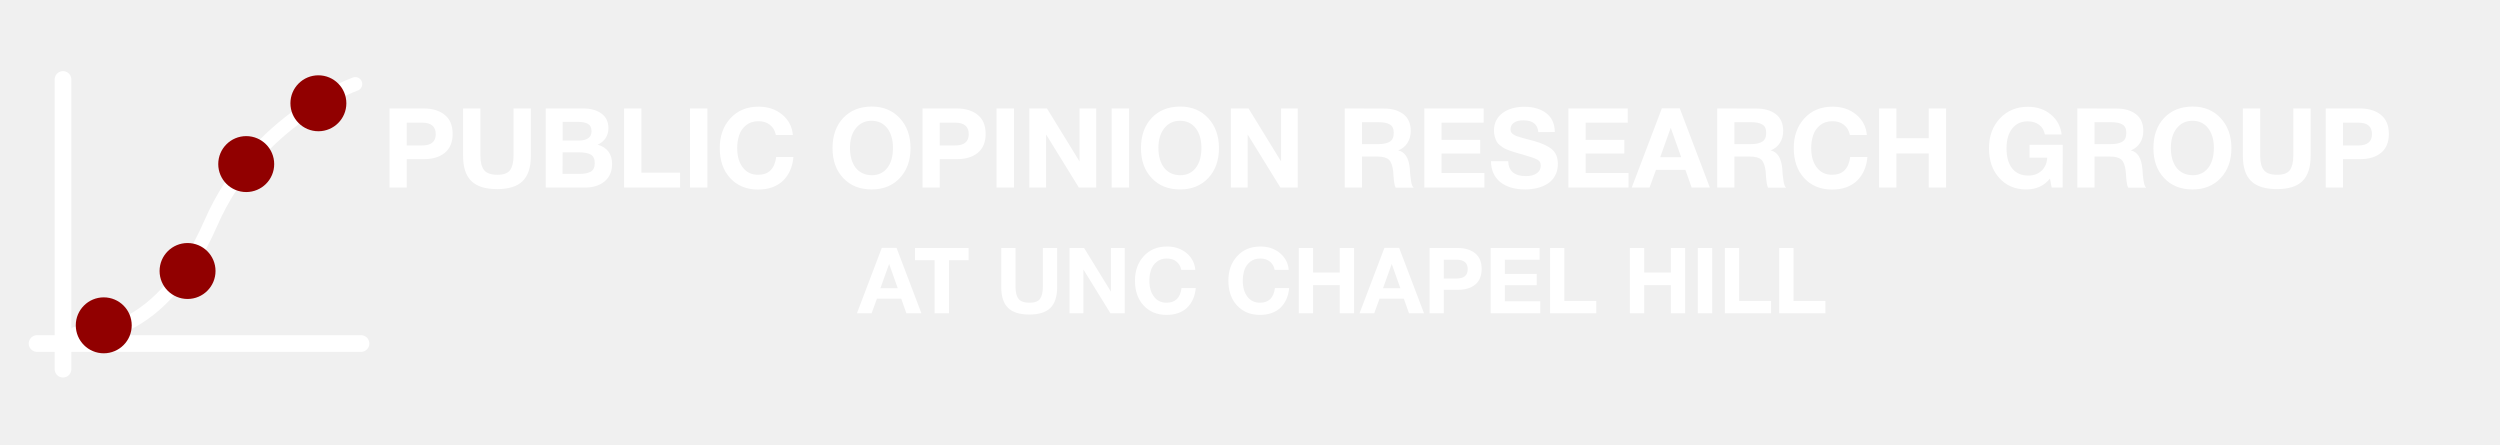
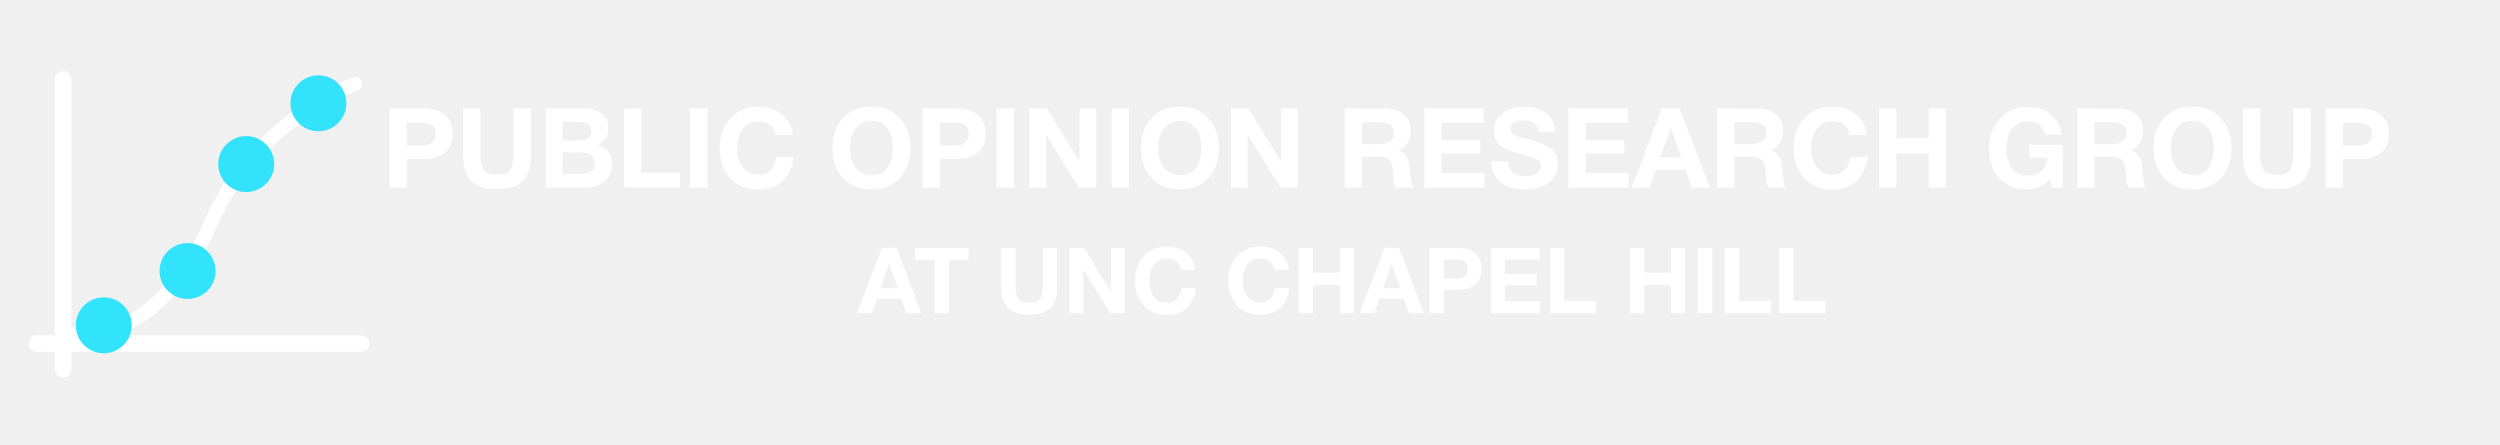
<svg xmlns="http://www.w3.org/2000/svg" id="Layer_5" version="1.1" viewBox="0 0 900 160">
  <defs id="defs1">
    <style id="style1">
      .st0 {
        stroke: #2c5366;
        stroke-width: 6px;
      }

      .st0, .st1 {
        fill: none;
        stroke-linecap: round;
        stroke-miterlimit: 10;
      }

      .st2 {
        fill: #910000;
      }

      .st3 {
        font-size: 33px;
      }

      .st3, .st4 {
        fill: #213e4d;
        font-family: HelveticaNeue-Bold, 'Helvetica Neue';
        font-weight: 700;
      }

      .st5 {
        fill: #89bad1;
      }

      .st4 {
        font-size: 40px;
      }

      .st1 {
        stroke: #000;
        stroke-width: 5px;
      }
    </style>
  </defs>
  <path id="line1" style="fill:#ffffff;stroke:#ffffff;stroke-width:6px;stroke-linecap:round;stroke-miterlimit:10;stroke-opacity:1" class="st0" d="M 22.68,28.61 V 132.9" />
  <path id="line2" style="fill:#f9f9f9;stroke:#ffffff;stroke-width:6px;stroke-linecap:round;stroke-miterlimit:10;stroke-opacity:1" class="st0" d="M 13.34,123.67 H 129.97" />
  <path class="st1" d="M27.27,120.15s28.89,5.41,48.67-39.91c16.31-37.36,51.97-49.99,51.97-49.99" id="path2" style="stroke:#ffffff;stroke-opacity:1" />
-   <circle class="st2" cx="37.35" cy="117.12" r="10.07" id="circle2" />
-   <circle class="st2" cx="67.52" cy="97.56" r="10.07" id="circle3" />
-   <circle class="st2" cx="88.64" cy="59.07" r="10.07" id="circle4" />
-   <circle class="st2" cx="114.62" cy="37.18" r="10.07" id="circle5" />
+   <circle class="st2" cx="37.35" cy="117.12" r="10.07" id="circle2" style="fill:#32e4fb;fill-opacity:1" />
+   <circle class="st2" cx="67.52" cy="97.56" r="10.07" id="circle3" style="fill:#32e4fb;fill-opacity:1" />
+   <circle class="st2" cx="88.64" cy="59.07" r="10.07" id="circle4" style="fill:#32e3fb;fill-opacity:1" />
+   <circle class="st2" cx="114.62" cy="37.18" r="10.07" id="circle5" style="fill:#32e3fb;fill-opacity:1" />
  <path style="font-weight:bold;font-size:33px;font-family:'Helvetica Neue';-inkscape-font-specification:'Helvetica Neue Bold';fill:#ffffff" d="M 13.959,-23.529 H 8.646 L -0.297,0 h 5.28 l 1.914,-5.247 h 8.745 L 17.49,0 h 5.412 z m 0.429,14.52 H 8.151 l 3.135,-8.745 z m 25.509,-14.487 h -19.305 v 4.389 h 7.062 V 0 h 5.181 v -19.107 h 7.062 z m 31.878,0 h -5.148 v 14.058 c 0,1.914 -0.363,3.333 -1.023,4.257 -0.66,0.924 -1.914,1.386 -3.762,1.386 -1.914,0 -3.234,-0.462 -3.96,-1.386 -0.726,-0.924 -1.089,-2.343 -1.089,-4.257 v -14.058 h -5.148 v 14.058 c 0,3.366 0.792,5.874 2.442,7.491 1.65,1.617 4.191,2.409 7.689,2.409 3.432,0 5.94,-0.792 7.557,-2.376 1.617,-1.584 2.442,-4.092 2.442,-7.458 z M 76.23,0 h 4.983 V -15.774 L 90.948,0 h 5.148 v -23.496 h -4.95 v 15.741 l -9.669,-15.741 h -5.247 z m 45.441,-9.075 h -5.115 c -0.462,3.531 -2.244,5.28 -5.379,5.28 -1.914,0 -3.399,-0.693 -4.521,-2.145 -1.122,-1.452 -1.683,-3.366 -1.683,-5.808 0,-1.386 0.198,-2.64 0.594,-3.828 0.396,-1.155 1.056,-2.145 2.046,-2.937 0.99,-0.792 2.178,-1.188 3.63,-1.188 1.386,0 2.508,0.33 3.432,1.056 0.924,0.726 1.518,1.716 1.782,3.036 h 5.049 c -0.198,-2.442 -1.254,-4.455 -3.135,-6.039 -1.914,-1.584 -4.257,-2.376 -7.029,-2.376 -3.498,0 -6.303,1.155 -8.415,3.498 -2.112,2.31 -3.135,5.247 -3.135,8.778 0,3.696 1.023,6.699 3.102,8.943 2.079,2.244 4.818,3.399 8.25,3.399 3.135,0 5.61,-0.891 7.425,-2.607 1.782,-1.749 2.838,-4.092 3.102,-7.062 z m 33.627,0 h -5.115 c -0.462,3.531 -2.244,5.28 -5.379,5.28 -1.914,0 -3.399,-0.693 -4.521,-2.145 -1.122,-1.452 -1.683,-3.366 -1.683,-5.808 0,-1.386 0.198,-2.64 0.594,-3.828 0.396,-1.155 1.056,-2.145 2.046,-2.937 0.99,-0.792 2.178,-1.188 3.63,-1.188 1.386,0 2.508,0.33 3.432,1.056 0.924,0.726 1.518,1.716 1.782,3.036 h 5.049 c -0.198,-2.442 -1.254,-4.455 -3.135,-6.039 -1.914,-1.584 -4.257,-2.376 -7.029,-2.376 -3.498,0 -6.303,1.155 -8.415,3.498 -2.112,2.31 -3.135,5.247 -3.135,8.778 0,3.696 1.023,6.699 3.102,8.943 2.079,2.244 4.818,3.399 8.25,3.399 3.135,0 5.61,-0.891 7.425,-2.607 1.782,-1.749 2.838,-4.092 3.102,-7.062 z m 23.364,-14.421 h -5.148 v 8.844 h -9.603 v -8.844 h -5.148 V 0 h 5.148 v -10.131 h 9.603 V 0 h 5.148 z m 16.236,-0.033 h -5.313 L 180.642,0 h 5.28 l 1.914,-5.247 h 8.745 l 1.848,5.247 h 5.412 z m 0.429,14.52 h -6.237 l 3.135,-8.745 z m 10.527,-14.487 V 0 h 5.115 v -8.448 h 5.28 c 2.475,0 4.488,-0.627 6.039,-1.881 1.518,-1.254 2.31,-3.135 2.31,-5.61 0,-2.508 -0.792,-4.389 -2.343,-5.643 -1.551,-1.254 -3.63,-1.914 -6.27,-1.914 z m 5.115,4.224 h 4.62 c 2.64,0 3.993,1.155 3.993,3.399 0,2.244 -1.353,3.366 -4.026,3.366 h -4.587 z m 34.485,-4.224 h -17.622 V 0 h 17.853 v -4.323 h -12.738 v -5.775 h 11.484 v -4.059 h -11.484 v -5.115 h 12.507 z m 20.394,19.074 h -11.484 v -19.074 h -5.148 V 0 h 16.632 z m 32.01,-19.074 h -5.148 v 8.844 h -9.603 v -8.844 h -5.148 V 0 h 5.148 v -10.131 h 9.603 V 0 h 5.148 z m 9.735,0 h -5.181 V 0 h 5.181 z m 21.186,19.074 h -11.484 v -19.074 h -5.148 V 0 h 16.632 z m 19.569,0 h -11.484 v -19.074 h -5.148 V 0 h 16.632 z" id="text5" class="st3" transform="translate(308.8,112.77)" aria-label="AT UNC CHAPEL HILL" />
  <path d="M 2.8,-28.48 V 0 H 9 v -10.24 h 6.4 c 3,0 5.44,-0.76 7.32,-2.28 1.84,-1.52 2.8,-3.8 2.8,-6.8 0,-3.04 -0.96,-5.32 -2.84,-6.84 -1.88,-1.52 -4.4,-2.32 -7.6,-2.32 z m 6.2,5.12 h 5.6 c 3.2,0 4.84,1.4 4.84,4.12 0,2.72 -1.64,4.08 -4.88,4.08 H 9 Z m 44.68,-5.12 h -6.24 v 17.04 c 0,2.32 -0.44,4.04 -1.24,5.16 -0.8,1.12 -2.32,1.68 -4.56,1.68 -2.32,0 -3.92,-0.56 -4.8,-1.68 -0.88,-1.12 -1.32,-2.84 -1.32,-5.16 v -17.04 h -6.24 v 17.04 c 0,4.08 0.96,7.12 2.96,9.08 2,1.96 5.08,2.92 9.32,2.92 4.16,0 7.2,-0.96 9.16,-2.88 1.96,-1.92 2.96,-4.96 2.96,-9.04 z m 5.36,0 V 0 h 14.24 c 2.8,0 5.08,-0.72 6.92,-2.2 1.8,-1.48 2.72,-3.56 2.72,-6.28 0,-3.64 -1.76,-5.96 -5.2,-6.96 1.2,-0.52 2.12,-1.28 2.84,-2.32 0.68,-1.04 1.04,-2.2 1.04,-3.56 0,-2.4 -0.88,-4.16 -2.56,-5.36 -1.68,-1.2 -3.88,-1.8 -6.52,-1.8 z m 6.08,4.84 h 5.68 c 1.44,0 2.56,0.24 3.44,0.72 0.84,0.48 1.28,1.36 1.28,2.68 0,2.2 -1.6,3.32 -4.72,3.32 h -5.68 z m 0,10.96 h 5.96 c 1.72,0 3.08,0.24 4.08,0.76 1,0.52 1.52,1.56 1.52,3.12 0,1.52 -0.48,2.52 -1.44,3.08 -0.96,0.52 -2.24,0.8 -3.88,0.8 h -6.28 z m 42.28,7.32 h -13.92 v -23.12 h -6.24 V 0 h 20.16 z M 117.24,-28.48 h -6.28 V 0 h 6.28 z M 148.2,-11 H 142 c -0.56,4.28 -2.72,6.4 -6.52,6.4 -2.32,0 -4.12,-0.84 -5.48,-2.6 -1.36,-1.76 -2.04,-4.08 -2.04,-7.04 0,-1.68 0.24,-3.2 0.72,-4.64 0.48,-1.4 1.28,-2.6 2.48,-3.56 1.2,-0.96 2.64,-1.44 4.4,-1.44 1.68,0 3.04,0.4 4.16,1.28 1.12,0.88 1.84,2.08 2.16,3.68 H 148 c -0.24,-2.96 -1.52,-5.4 -3.8,-7.32 -2.32,-1.92 -5.16,-2.88 -8.52,-2.88 -4.24,0 -7.64,1.4 -10.2,4.24 -2.56,2.8 -3.8,6.36 -3.8,10.64 0,4.48 1.24,8.12 3.76,10.84 2.52,2.72 5.84,4.12 10,4.12 3.8,0 6.8,-1.08 9,-3.16 2.16,-2.12 3.44,-4.96 3.76,-8.56 z m 28.2,-18.16 c -4.28,0 -7.72,1.4 -10.28,4.12 -2.56,2.72 -3.84,6.36 -3.84,10.84 0,4.48 1.28,8.08 3.88,10.8 2.56,2.72 5.96,4.08 10.2,4.08 4.16,0 7.56,-1.36 10.12,-4.08 2.56,-2.72 3.88,-6.32 3.88,-10.8 0,-4.44 -1.32,-8.04 -3.88,-10.8 -2.56,-2.76 -5.92,-4.16 -10.08,-4.16 z m -0.08,5.12 c 2.36,0 4.24,0.88 5.64,2.64 1.36,1.76 2.08,4.12 2.08,7.12 0,3.04 -0.68,5.44 -2.04,7.2 -1.36,1.76 -3.24,2.64 -5.6,2.64 -2.44,-0.04 -4.36,-0.92 -5.76,-2.64 -1.36,-1.76 -2.08,-4.16 -2.08,-7.2 0,-2.96 0.72,-5.32 2.12,-7.08 1.4,-1.76 3.28,-2.68 5.64,-2.68 z m 18.36,-4.44 V 0 h 6.2 v -10.24 h 6.4 c 3,0 5.44,-0.76 7.32,-2.28 1.84,-1.52 2.8,-3.8 2.8,-6.8 0,-3.04 -0.96,-5.32 -2.84,-6.84 -1.88,-1.52 -4.4,-2.32 -7.6,-2.32 z m 6.2,5.12 h 5.6 c 3.2,0 4.84,1.4 4.84,4.12 0,2.72 -1.64,4.08 -4.88,4.08 h -5.56 z m 26.72,-5.12 h -6.28 V 0 h 6.28 z m 5.52,28.48 h 6.04 v -19.12 l 11.8,19.12 h 6.24 v -28.48 h -6 V -9.4 l -11.72,-19.08 h -6.36 z m 35.92,-28.48 h -6.28 V 0 h 6.28 z m 18.4,-0.68 c -4.28,0 -7.72,1.4 -10.28,4.12 -2.56,2.72 -3.84,6.36 -3.84,10.84 0,4.48 1.28,8.08 3.88,10.8 2.56,2.72 5.96,4.08 10.2,4.08 4.16,0 7.56,-1.36 10.12,-4.08 2.56,-2.72 3.88,-6.32 3.88,-10.8 0,-4.44 -1.32,-8.04 -3.88,-10.8 -2.56,-2.76 -5.92,-4.16 -10.08,-4.16 z m -0.08,5.12 c 2.36,0 4.24,0.88 5.64,2.64 1.36,1.76 2.08,4.12 2.08,7.12 0,3.04 -0.68,5.44 -2.04,7.2 -1.36,1.76 -3.24,2.64 -5.6,2.64 -2.44,-0.04 -4.36,-0.92 -5.76,-2.64 -1.36,-1.76 -2.08,-4.16 -2.08,-7.2 0,-2.96 0.72,-5.32 2.12,-7.08 1.4,-1.76 3.28,-2.68 5.64,-2.68 z M 305.68,0 h 6.04 v -19.12 l 11.8,19.12 h 6.24 v -28.48 h -6 V -9.4 l -11.72,-19.08 h -6.36 z m 41,-28.48 V 0 h 6.2 v -11.16 h 5.56 c 2,0 3.36,0.4 4.16,1.16 0.8,0.8 1.28,2.16 1.52,4.16 0,0.12 0.04,0.68 0.12,1.72 0.08,1.04 0.16,1.88 0.28,2.52 0.08,0.64 0.24,1.2 0.48,1.64 h 6.48 c -0.24,-0.2 -0.4,-0.48 -0.56,-0.88 -0.16,-0.4 -0.28,-0.92 -0.36,-1.48 -0.08,-0.6 -0.16,-1.12 -0.2,-1.52 -0.08,-0.4 -0.12,-0.96 -0.16,-1.64 -0.08,-0.72 -0.08,-1.12 -0.08,-1.24 -0.36,-3.92 -1.76,-6.16 -4.2,-6.64 1.4,-0.56 2.52,-1.44 3.32,-2.68 0.8,-1.24 1.2,-2.68 1.2,-4.32 0,-2.72 -0.92,-4.76 -2.68,-6.08 -1.8,-1.36 -4.12,-2 -6.92,-2 z m 6.2,4.96 h 6.2 c 1.6,0 2.84,0.24 3.8,0.8 0.96,0.52 1.44,1.52 1.44,3.04 0,1.6 -0.52,2.64 -1.48,3.2 -0.96,0.56 -2.32,0.84 -4.04,0.84 h -5.92 z m 43.8,-4.96 h -21.36 V 0 h 21.64 v -5.24 h -15.44 v -7 h 13.92 v -4.92 h -13.92 v -6.2 h 15.16 z m 25.64,8.48 c -0.08,-3.04 -1.12,-5.28 -3.12,-6.8 -2.04,-1.52 -4.64,-2.28 -7.84,-2.28 -3.32,0 -5.96,0.8 -7.96,2.32 -2,1.56 -3,3.64 -3,6.24 0,0.8 0.08,1.52 0.28,2.2 0.2,0.68 0.44,1.24 0.68,1.72 0.24,0.48 0.6,0.92 1.16,1.36 0.56,0.4 1,0.76 1.4,1 0.36,0.24 0.96,0.48 1.76,0.8 0.8,0.28 1.4,0.48 1.76,0.6 0.4,0.12 1.04,0.32 2,0.6 0.12,0 0.24,0.04 0.36,0.08 0.16,0.04 0.24,0.08 0.32,0.12 0.08,0 0.2,0.04 0.36,0.08 2.8,0.8 4.6,1.4 5.48,1.88 0.88,0.44 1.28,1.16 1.28,2.16 0,1.16 -0.44,2.08 -1.4,2.76 -0.96,0.68 -2.24,1.04 -3.88,1.04 -4.16,0 -6.32,-1.8 -6.44,-5.36 h -6.2 c 0.04,3.2 1.16,5.72 3.32,7.48 2.16,1.76 5.2,2.68 9.04,2.68 1.52,0 2.96,-0.2 4.32,-0.52 1.36,-0.32 2.6,-0.84 3.72,-1.56 1.12,-0.72 2.04,-1.68 2.68,-2.88 0.68,-1.2 1,-2.64 1,-4.24 0,-2.24 -0.68,-3.96 -2.04,-5.16 -1.36,-1.2 -3.48,-2.2 -6.28,-3 -0.64,-0.2 -1.36,-0.4 -2.24,-0.6 -0.84,-0.24 -1.48,-0.4 -1.96,-0.52 -0.48,-0.16 -1,-0.32 -1.56,-0.48 -0.56,-0.16 -1,-0.32 -1.32,-0.48 -0.28,-0.16 -0.56,-0.32 -0.88,-0.56 -0.28,-0.24 -0.48,-0.48 -0.6,-0.72 -0.08,-0.28 -0.16,-0.6 -0.16,-0.92 0,-1.04 0.44,-1.84 1.24,-2.4 0.8,-0.56 1.92,-0.84 3.36,-0.84 3.36,0 5.16,1.4 5.4,4.24 z m 26.24,-8.48 h -21.36 V 0 h 21.64 v -5.24 h -15.44 v -7 h 13.92 v -4.92 h -13.92 v -6.2 h 15.16 z m 18.72,-0.04 h -6.44 L 450,0 h 6.4 l 2.32,-6.36 h 10.6 l 2.24,6.36 h 6.56 z m 0.52,17.6 h -7.56 l 3.8,-10.6 z m 12.96,-17.56 V 0 h 6.2 v -11.16 h 5.56 c 2,0 3.36,0.4 4.16,1.16 0.8,0.8 1.28,2.16 1.52,4.16 0,0.12 0.04,0.68 0.12,1.72 0.08,1.04 0.16,1.88 0.28,2.52 0.08,0.64 0.24,1.2 0.48,1.64 h 6.48 c -0.24,-0.2 -0.4,-0.48 -0.56,-0.88 -0.16,-0.4 -0.28,-0.92 -0.36,-1.48 -0.08,-0.6 -0.16,-1.12 -0.2,-1.52 -0.08,-0.4 -0.12,-0.96 -0.16,-1.64 -0.08,-0.72 -0.08,-1.12 -0.08,-1.24 -0.36,-3.92 -1.76,-6.16 -4.2,-6.64 1.4,-0.56 2.52,-1.44 3.32,-2.68 0.8,-1.24 1.2,-2.68 1.2,-4.32 0,-2.72 -0.92,-4.76 -2.68,-6.08 -1.8,-1.36 -4.12,-2 -6.92,-2 z m 6.2,4.96 h 6.2 c 1.6,0 2.84,0.24 3.8,0.8 0.96,0.52 1.44,1.52 1.44,3.04 0,1.6 -0.52,2.64 -1.48,3.2 -0.96,0.56 -2.32,0.84 -4.04,0.84 h -5.92 z m 47.88,12.52 h -6.2 c -0.56,4.28 -2.72,6.4 -6.52,6.4 -2.32,0 -4.12,-0.84 -5.48,-2.6 -1.36,-1.76 -2.04,-4.08 -2.04,-7.04 0,-1.68 0.24,-3.2 0.72,-4.64 0.48,-1.4 1.28,-2.6 2.48,-3.56 1.2,-0.96 2.64,-1.44 4.4,-1.44 1.68,0 3.04,0.4 4.16,1.28 1.12,0.88 1.84,2.08 2.16,3.68 h 6.12 c -0.24,-2.96 -1.52,-5.4 -3.8,-7.32 -2.32,-1.92 -5.16,-2.88 -8.52,-2.88 -4.24,0 -7.64,1.4 -10.2,4.24 -2.56,2.8 -3.8,6.36 -3.8,10.64 0,4.48 1.24,8.12 3.76,10.84 2.52,2.72 5.84,4.12 10,4.12 3.8,0 6.8,-1.08 9,-3.16 2.16,-2.12 3.44,-4.96 3.76,-8.56 z m 28.32,-17.48 h -6.24 v 10.72 h -11.64 v -10.72 h -6.24 V 0 h 6.24 v -12.28 h 11.64 V 0 h 6.24 z m 42,13.08 h -11.96 v 4.64 h 6.36 c -0.08,1.92 -0.76,3.48 -2,4.68 -1.28,1.2 -2.88,1.76 -4.8,1.76 -2.48,0 -4.44,-0.84 -5.8,-2.56 -1.36,-1.72 -2.04,-4.12 -2.04,-7.24 0,-3.04 0.68,-5.4 2.04,-7.12 1.36,-1.72 3.2,-2.6 5.6,-2.6 1.64,0 3,0.44 4.08,1.24 1.12,0.84 1.8,2 2.08,3.48 h 6.04 c -0.36,-2.96 -1.68,-5.36 -3.92,-7.2 -2.24,-1.84 -4.96,-2.76 -8.24,-2.76 -4.08,0 -7.44,1.4 -10.08,4.2 -2.6,2.8 -3.92,6.36 -3.92,10.76 0,4.4 1.24,7.96 3.72,10.68 2.48,2.76 5.72,4.12 9.68,4.12 3.6,0 6.44,-1.28 8.56,-3.92 l 0.6,3.24 h 3.96 z m 5.24,-13.08 V 0 h 6.2 v -11.16 h 5.56 c 2,0 3.36,0.4 4.16,1.16 0.8,0.8 1.28,2.16 1.52,4.16 0,0.12 0.04,0.68 0.12,1.72 0.08,1.04 0.16,1.88 0.28,2.52 0.08,0.64 0.24,1.2 0.48,1.64 h 6.48 c -0.24,-0.2 -0.4,-0.48 -0.56,-0.88 -0.16,-0.4 -0.28,-0.92 -0.36,-1.48 -0.08,-0.6 -0.16,-1.12 -0.2,-1.52 -0.08,-0.4 -0.12,-0.96 -0.16,-1.64 -0.08,-0.72 -0.08,-1.12 -0.08,-1.24 -0.36,-3.92 -1.76,-6.16 -4.2,-6.64 1.4,-0.56 2.52,-1.44 3.32,-2.68 0.8,-1.24 1.2,-2.68 1.2,-4.32 0,-2.72 -0.92,-4.76 -2.68,-6.08 -1.8,-1.36 -4.12,-2 -6.92,-2 z m 6.2,4.96 h 6.2 c 1.6,0 2.84,0.24 3.8,0.8 0.96,0.52 1.44,1.52 1.44,3.04 0,1.6 -0.52,2.64 -1.48,3.2 -0.96,0.56 -2.32,0.84 -4.04,0.84 h -5.92 z m 35.32,-5.64 c -4.28,0 -7.72,1.4 -10.28,4.12 -2.56,2.72 -3.84,6.36 -3.84,10.84 0,4.48 1.28,8.08 3.88,10.8 2.56,2.72 5.96,4.08 10.2,4.08 4.16,0 7.56,-1.36 10.12,-4.08 2.56,-2.72 3.88,-6.32 3.88,-10.8 0,-4.44 -1.32,-8.04 -3.88,-10.8 -2.56,-2.76 -5.92,-4.16 -10.08,-4.16 z m -0.08,5.12 c 2.36,0 4.24,0.88 5.64,2.64 1.36,1.76 2.08,4.12 2.08,7.12 0,3.04 -0.68,5.44 -2.04,7.2 -1.36,1.76 -3.24,2.64 -5.6,2.64 -2.44,-0.04 -4.36,-0.92 -5.76,-2.64 -1.36,-1.76 -2.08,-4.16 -2.08,-7.2 0,-2.96 0.72,-5.32 2.12,-7.08 1.4,-1.76 3.28,-2.68 5.64,-2.68 z m 42.56,-4.44 h -6.24 v 17.04 c 0,2.32 -0.44,4.04 -1.24,5.16 -0.8,1.12 -2.32,1.68 -4.56,1.68 -2.32,0 -3.92,-0.56 -4.8,-1.68 -0.88,-1.12 -1.32,-2.84 -1.32,-5.16 v -17.04 h -6.24 v 17.04 c 0,4.08 0.96,7.12 2.96,9.08 2,1.96 5.08,2.92 9.32,2.92 4.16,0 7.2,-0.96 9.16,-2.88 1.96,-1.92 2.96,-4.96 2.96,-9.04 z m 5.44,0 V 0 h 6.2 v -10.24 h 6.4 c 3,0 5.44,-0.76 7.32,-2.28 1.84,-1.52 2.8,-3.8 2.8,-6.8 0,-3.04 -0.96,-5.32 -2.84,-6.84 -1.88,-1.52 -4.4,-2.32 -7.6,-2.32 z m 6.2,5.12 h 5.6 c 3.2,0 4.84,1.4 4.84,4.12 0,2.72 -1.64,4.08 -4.88,4.08 h -5.56 z" id="text6" style="font-weight:bold;font-size:40px;font-family:'Helvetica Neue';-inkscape-font-specification:'Helvetica Neue Bold';fill:#ffffff" class="st4" transform="translate(137.43,67.52)" aria-label="PUBLIC OPINION RESEARCH GROUP" />
</svg>
